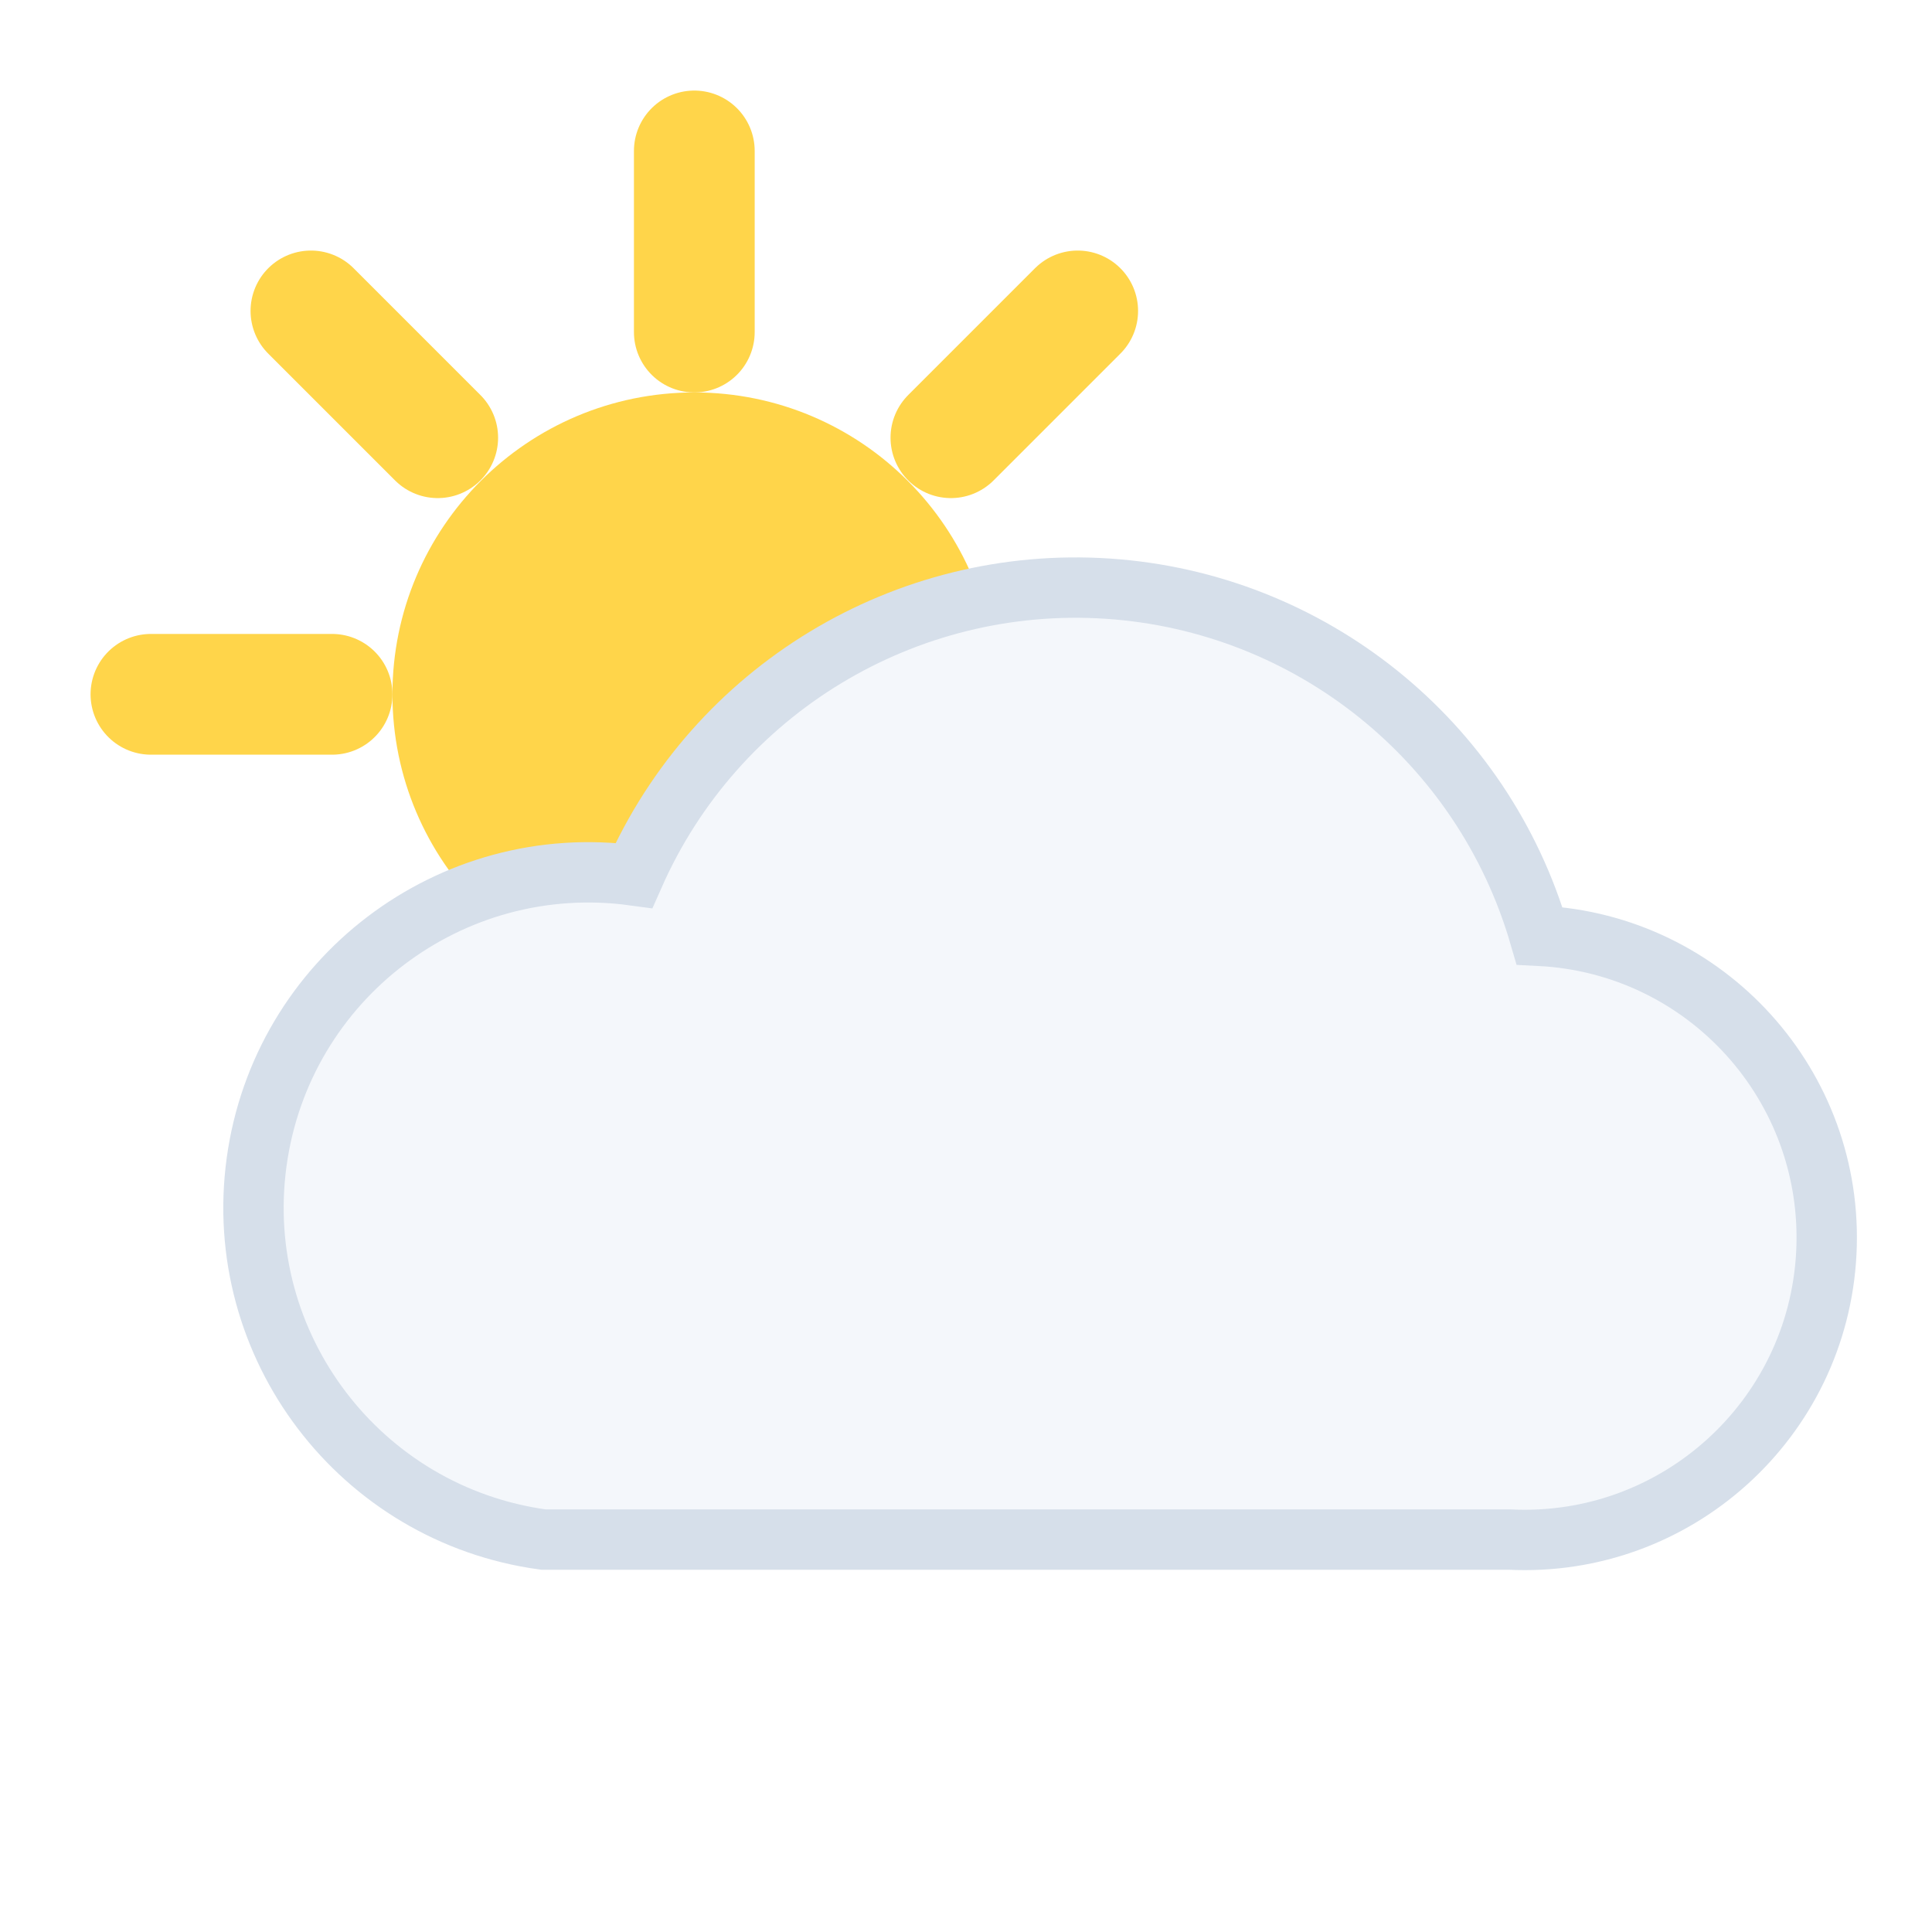
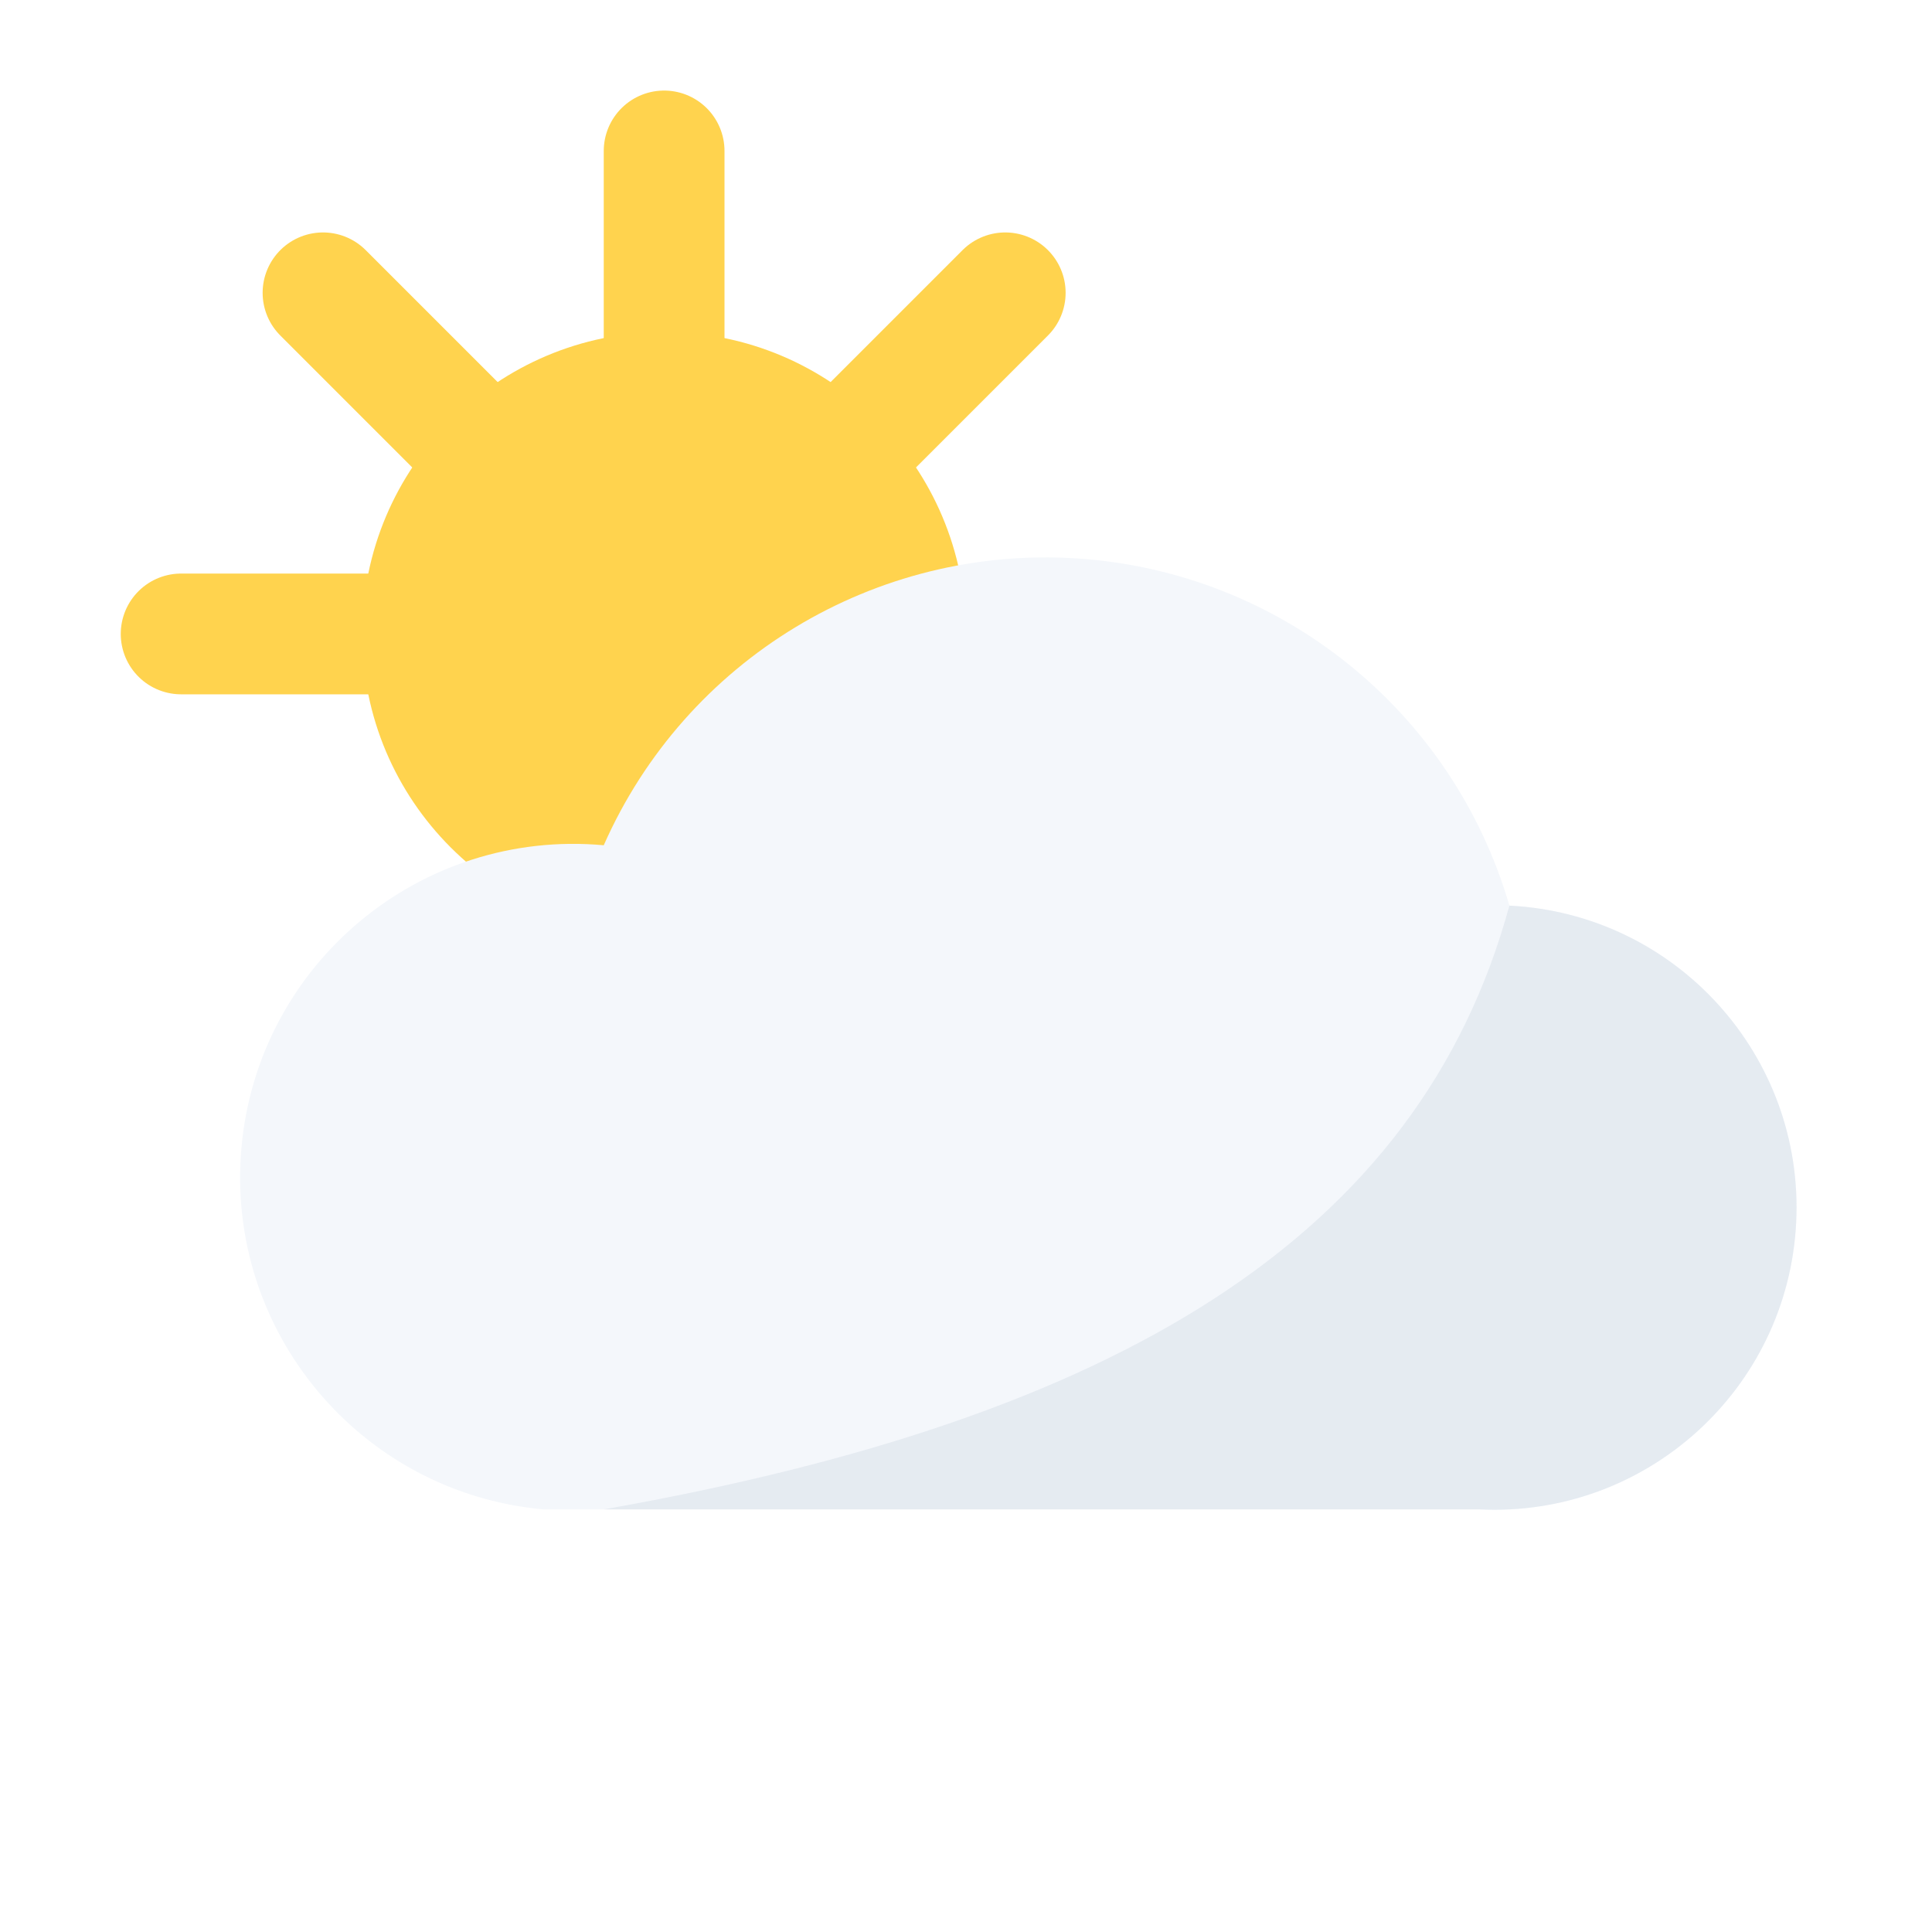
- <svg xmlns="http://www.w3.org/2000/svg" viewBox="0 0 64 64" aria-hidden="true">
-   <g fill="none" stroke="#FFD54A" stroke-width="4" stroke-linecap="round">
-     <path d="M23 5v6M5 23h6M10.3 10.3l4.2 4.2M35.7 10.3l-4.2 4.2" />
+ <svg xmlns="http://www.w3.org/2000/svg" viewBox="0 0 64 64">
+   <g stroke="#FFD34E" stroke-width="4" stroke-linecap="round">
+     <path d="M22 5v7M6 21h7M10.7 9.7l5 5M33.3 9.7l-5 5" />
  </g>
-   <circle cx="23" cy="23" r="10" fill="#FFD54A" />
-   <path d="M18 51h32a10 10 0 0 0 1-20 16 16 0 0 0-30-2A11 11 0 0 0 18 51Z" fill="#F4F7FB" stroke="#D6DFEA" stroke-width="2" />
+   <circle cx="22" cy="21" r="10" fill="#FFD34E" />
+   <path fill="#F4F7FB" d="M18 50h31a10 10 0 0 0 1-20 16 16 0 0 0-30-2 11 11 0 0 0-2 22Z" />
+   <path fill="#D9E1EA" d="M20 50h29a10 10 0 0 0 1-20c-3 11-13 17-30 20Z" opacity=".55" />
</svg>
